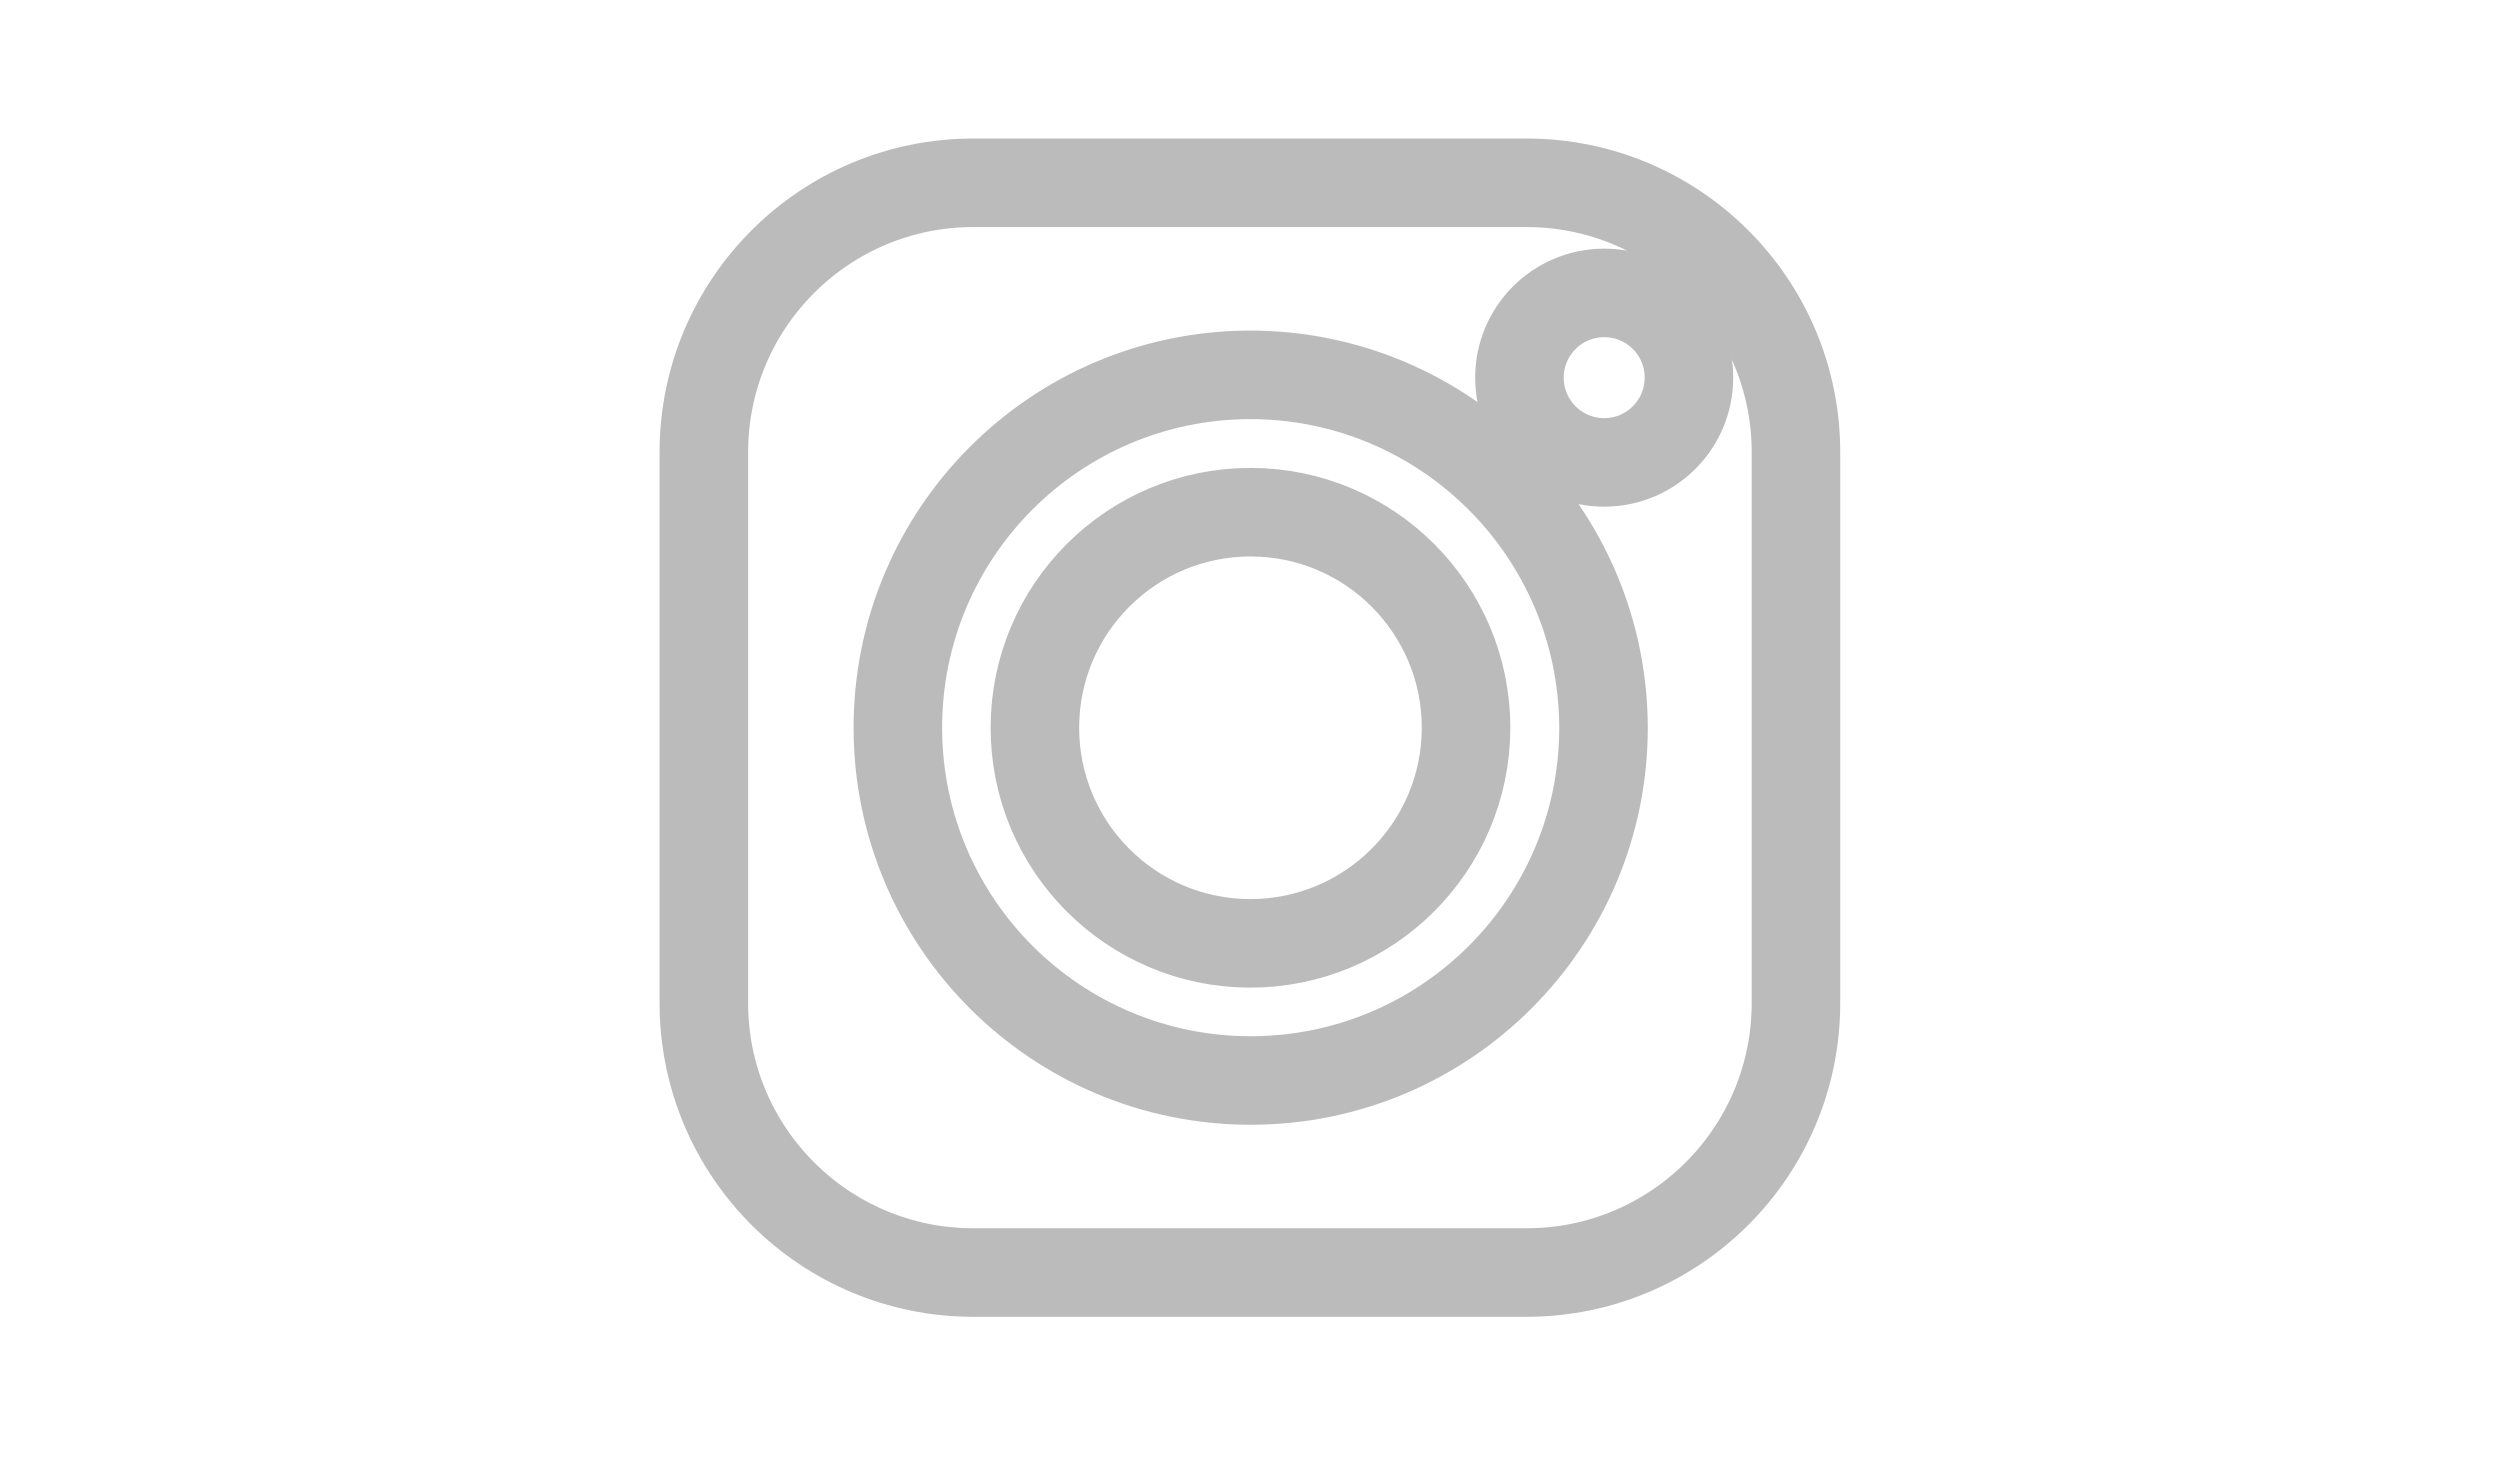
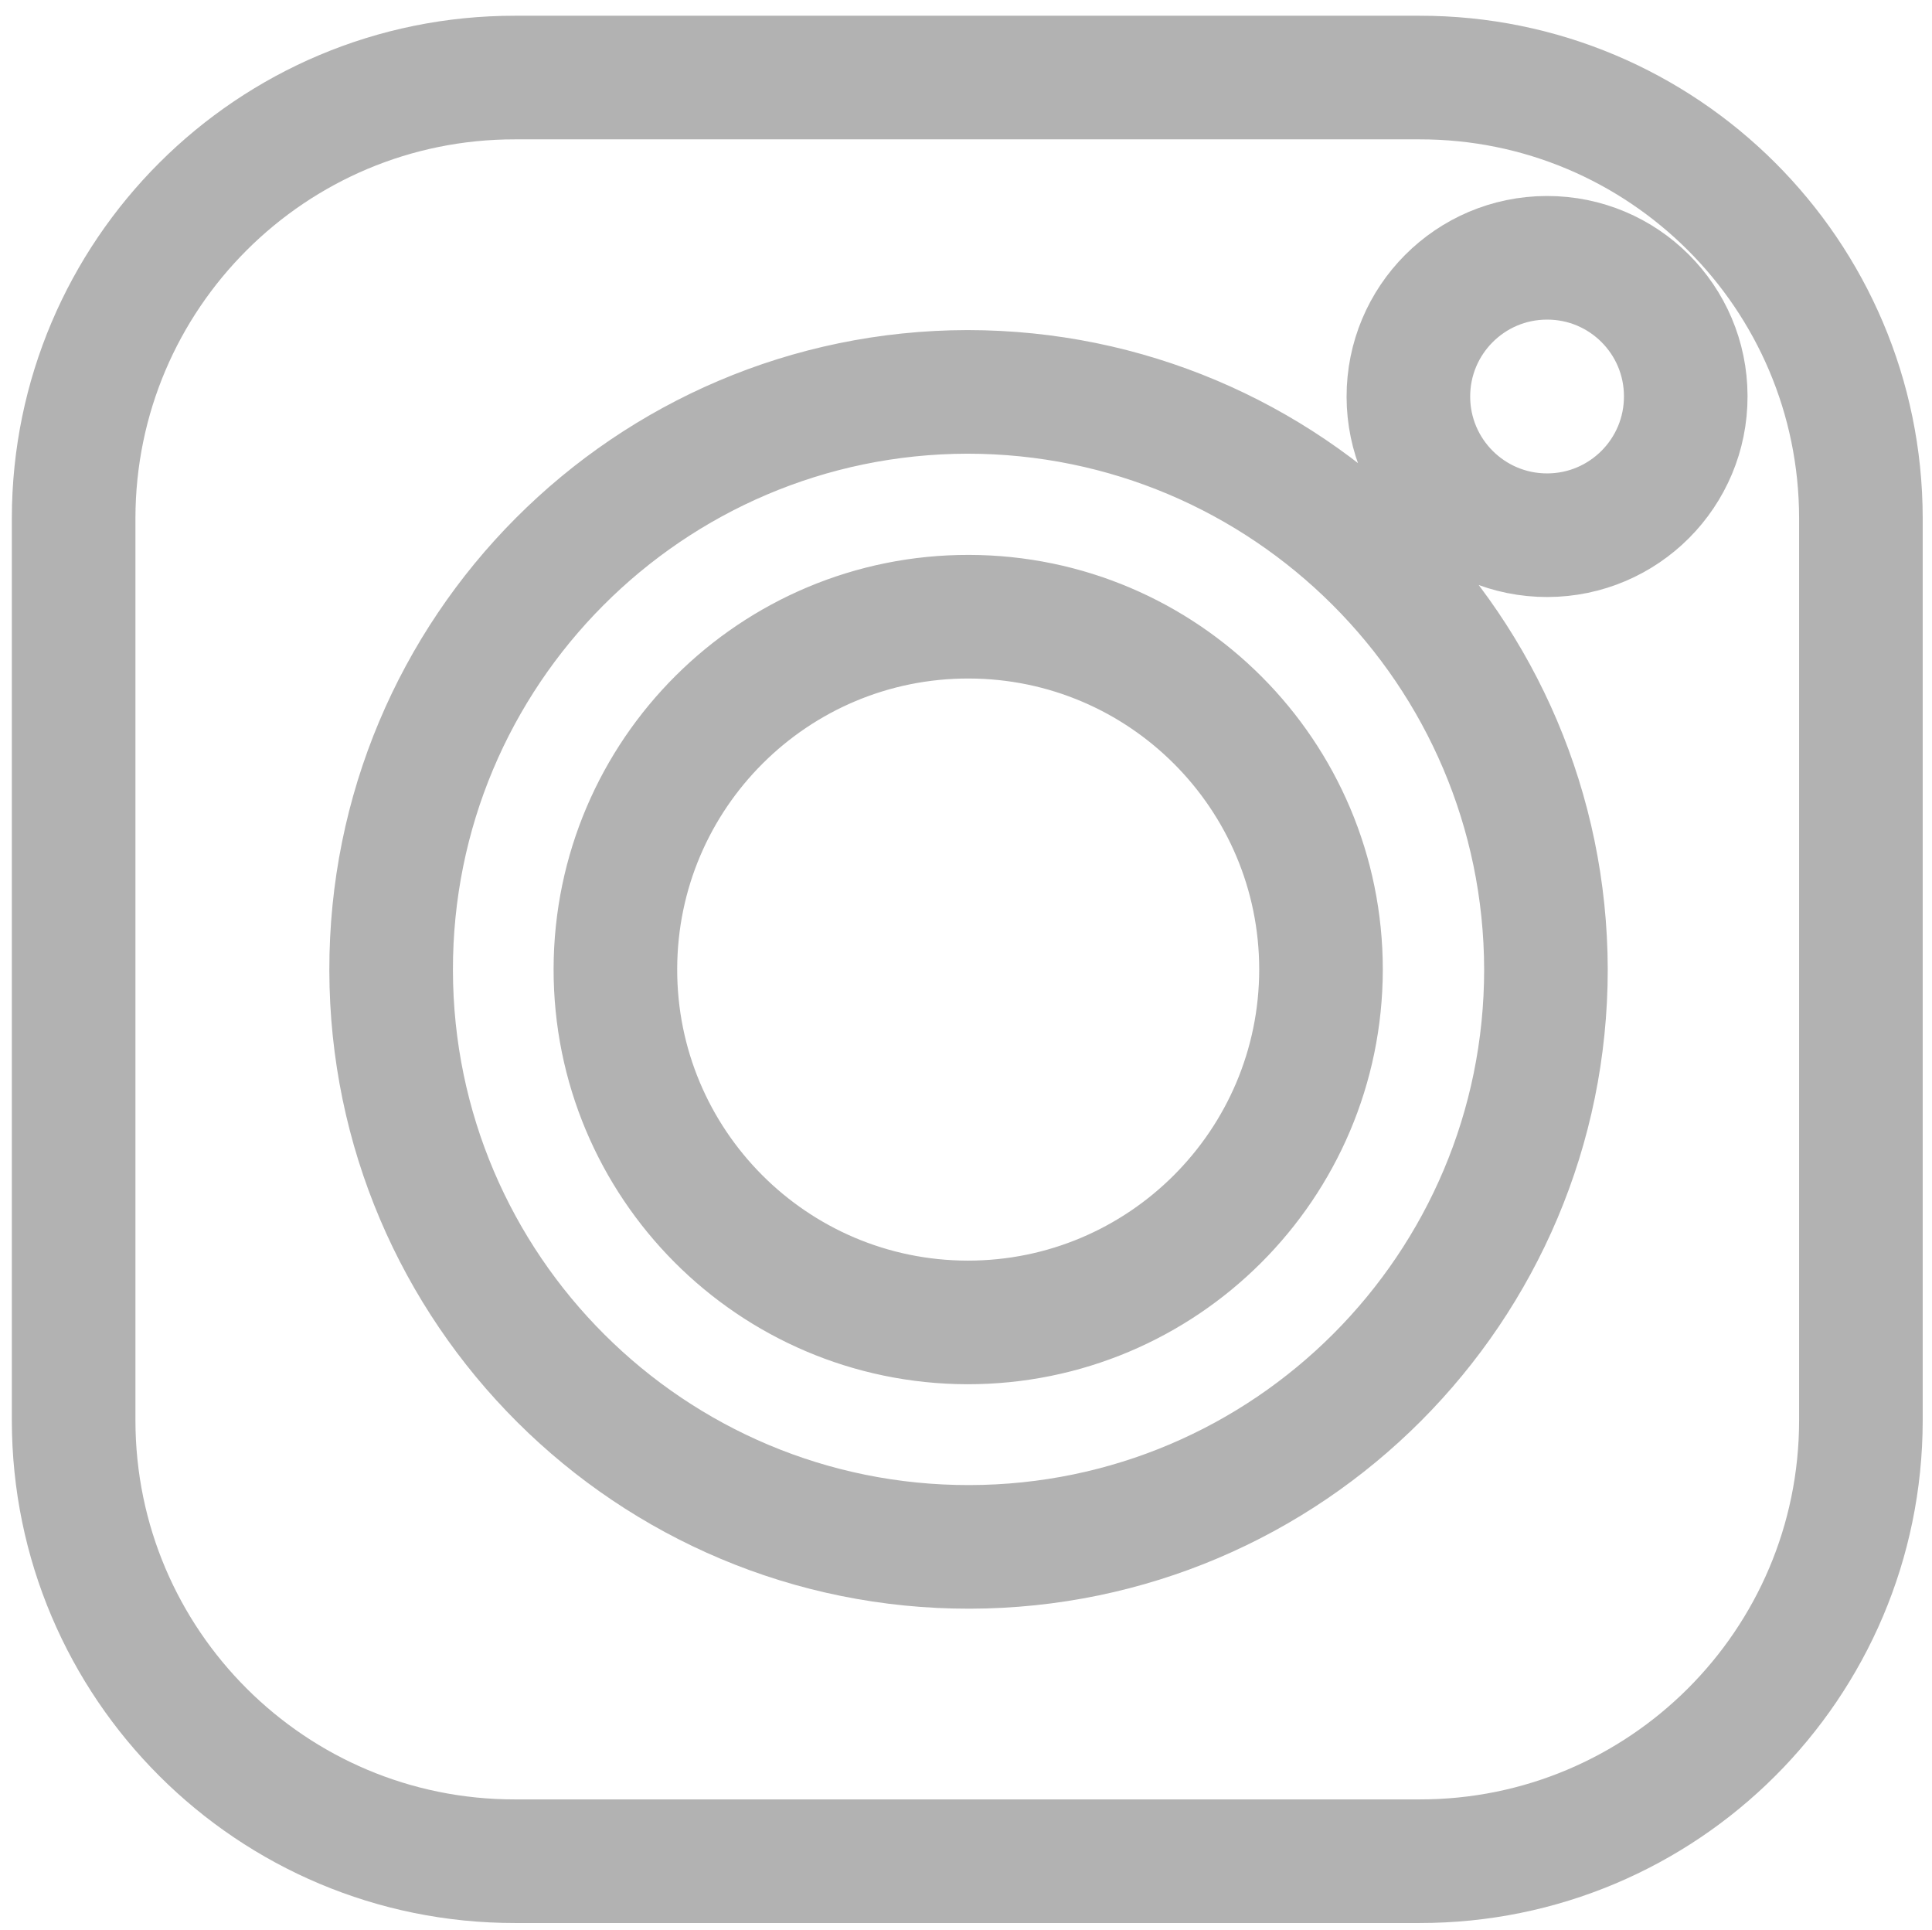
- <svg xmlns="http://www.w3.org/2000/svg" version="1.1" id="Laag_1" x="0px" y="0px" width="960px" height="560px" viewBox="0 0 960 560" enable-background="new 0 0 960 560" xml:space="preserve">
-   <path fill="none" stroke="#BCBBBB" stroke-width="34" stroke-linecap="round" stroke-linejoin="round" stroke-miterlimit="10" d="  M689.65,385.298c-0.063,57.144-46.438,103.417-103.583,103.354l0,0H373.862c-57.144,0.063-103.52-46.211-103.583-103.354l0,0  v-211.75c0.063-57.144,46.438-103.417,103.583-103.355l0,0h212.205c57.145-0.063,103.52,46.211,103.583,103.355  c0,0.003,0,0.006,0,0.009V385.298z" />
-   <path fill="none" stroke="#BCBBBB" stroke-width="34" stroke-linecap="round" stroke-linejoin="round" stroke-miterlimit="10" d="  M480,143.938c-74.826,0.145-135.367,60.921-135.222,135.747s60.921,135.367,135.748,135.223  c74.724-0.145,135.222-60.761,135.222-135.485C615.579,204.564,554.858,143.961,480,143.938z M480,362.25  c-45.72-0.102-82.701-37.247-82.6-82.967s37.247-82.701,82.967-82.6c45.648,0.101,82.601,37.135,82.601,82.783  C562.914,325.236,525.77,362.299,480,362.25z M648.552,144.953c0.038,17.972-14.5,32.572-32.472,32.611  c-17.972,0.039-32.572-14.499-32.611-32.471c-0.038-17.972,14.499-32.572,32.472-32.611c0.023,0,0.046,0,0.069,0  c17.948-0.024,32.518,14.506,32.541,32.454C648.552,144.941,648.552,144.947,648.552,144.953z" />
+ <svg xmlns="http://www.w3.org/2000/svg" version="1.1" id="Laag_1" x="0px" y="0px" width="453.333px" height="452.667px" viewBox="0 0 453.333 452.667" enable-background="new 0 0 453.333 452.667" xml:space="preserve">
+   <path fill="none" stroke="#B2B2B2" stroke-width="29" stroke-linecap="round" stroke-linejoin="round" stroke-miterlimit="10" d="  M436.651,333.298c-0.064,57.145-46.439,103.416-103.584,103.354l0,0H120.862c-57.145,0.063-103.52-46.211-103.583-103.354l0,0  v-211.75C17.342,64.404,63.717,18.131,120.862,18.193l0,0h212.207c57.145-0.063,103.52,46.211,103.582,103.355  c0,0.003,0,0.006,0,0.009V333.298L436.651,333.298z" />
+   <path fill="none" stroke="#B2B2B2" stroke-width="29" stroke-linecap="round" stroke-linejoin="round" stroke-miterlimit="10" d="  M227,91.938c-74.826,0.145-135.367,60.921-135.223,135.747s60.922,135.367,135.75,135.223  c74.723-0.146,135.221-60.76,135.221-135.484C362.579,152.564,301.858,91.961,227,91.938z M227,310.25  c-45.721-0.102-82.701-37.246-82.601-82.967c0.101-45.72,37.249-82.701,82.968-82.6c45.646,0.101,82.6,37.135,82.6,82.783  C309.915,273.236,272.77,310.298,227,310.25z M395.551,92.953c0.039,17.972-14.5,32.572-32.471,32.611  c-17.973,0.039-32.572-14.499-32.611-32.471c-0.039-17.972,14.498-32.572,32.473-32.611c0.021,0,0.047,0,0.068,0  c17.947-0.024,32.52,14.506,32.541,32.454C395.551,92.941,395.551,92.947,395.551,92.953z" />
</svg>
